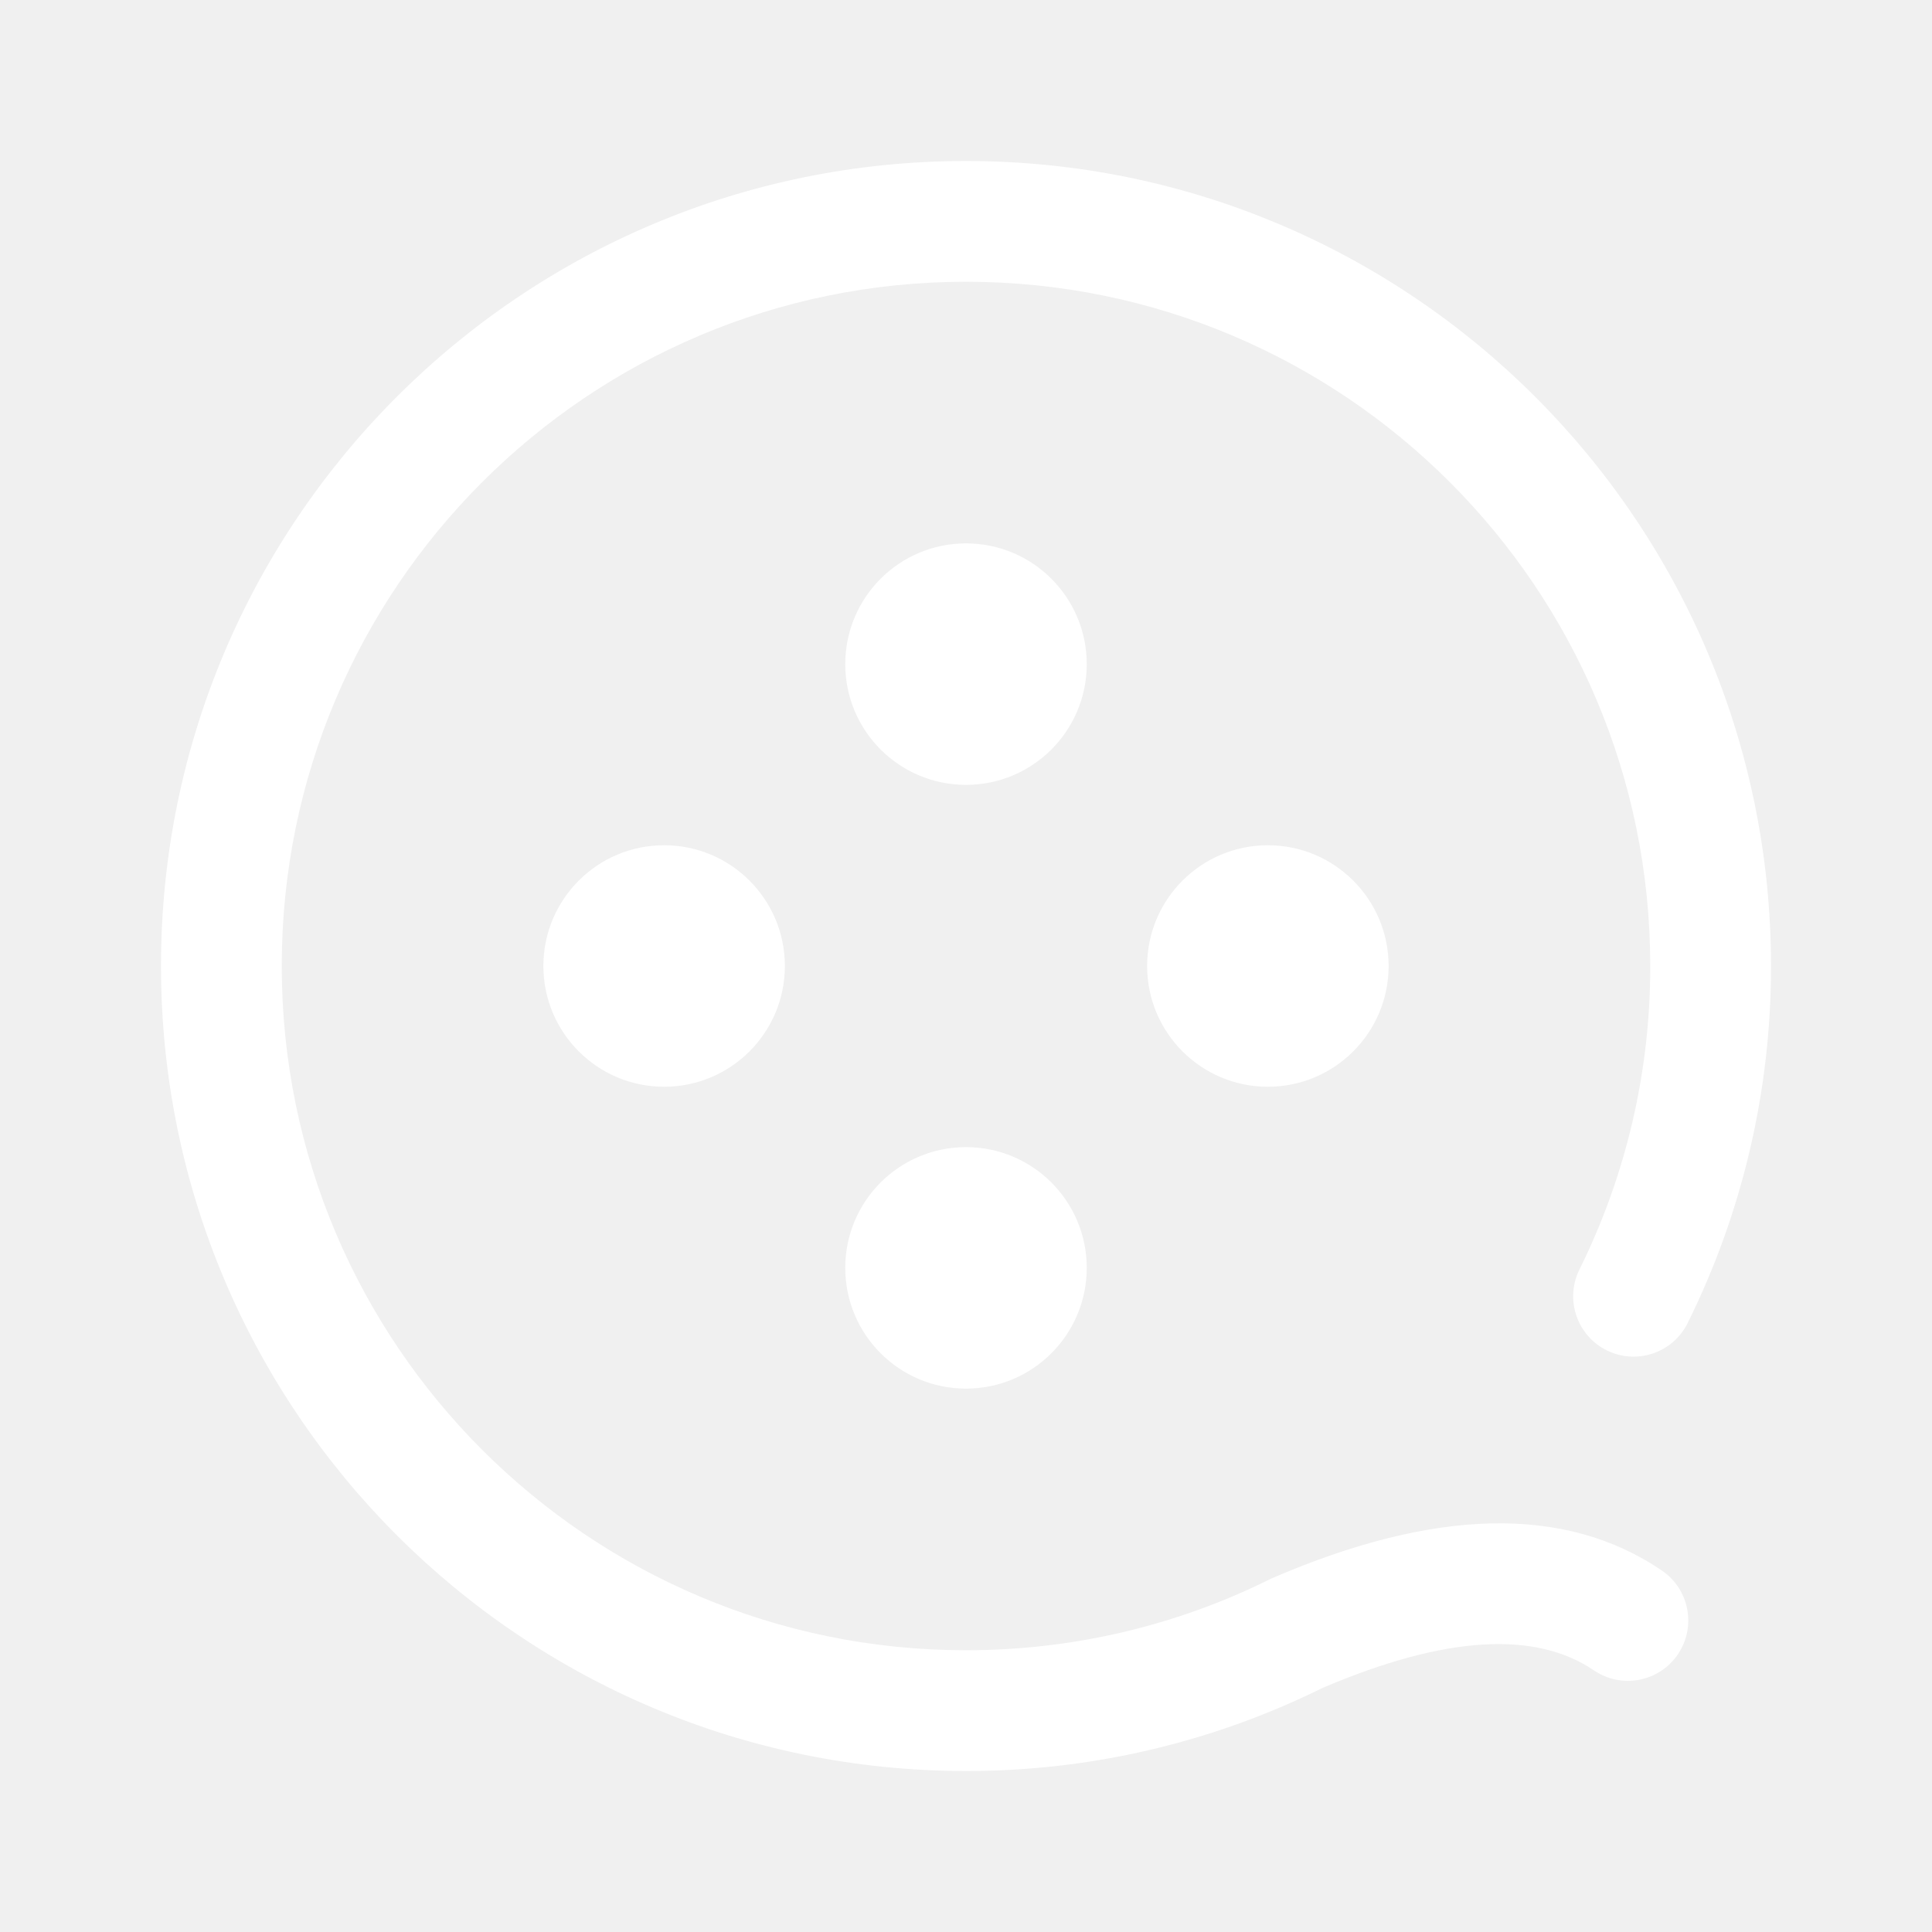
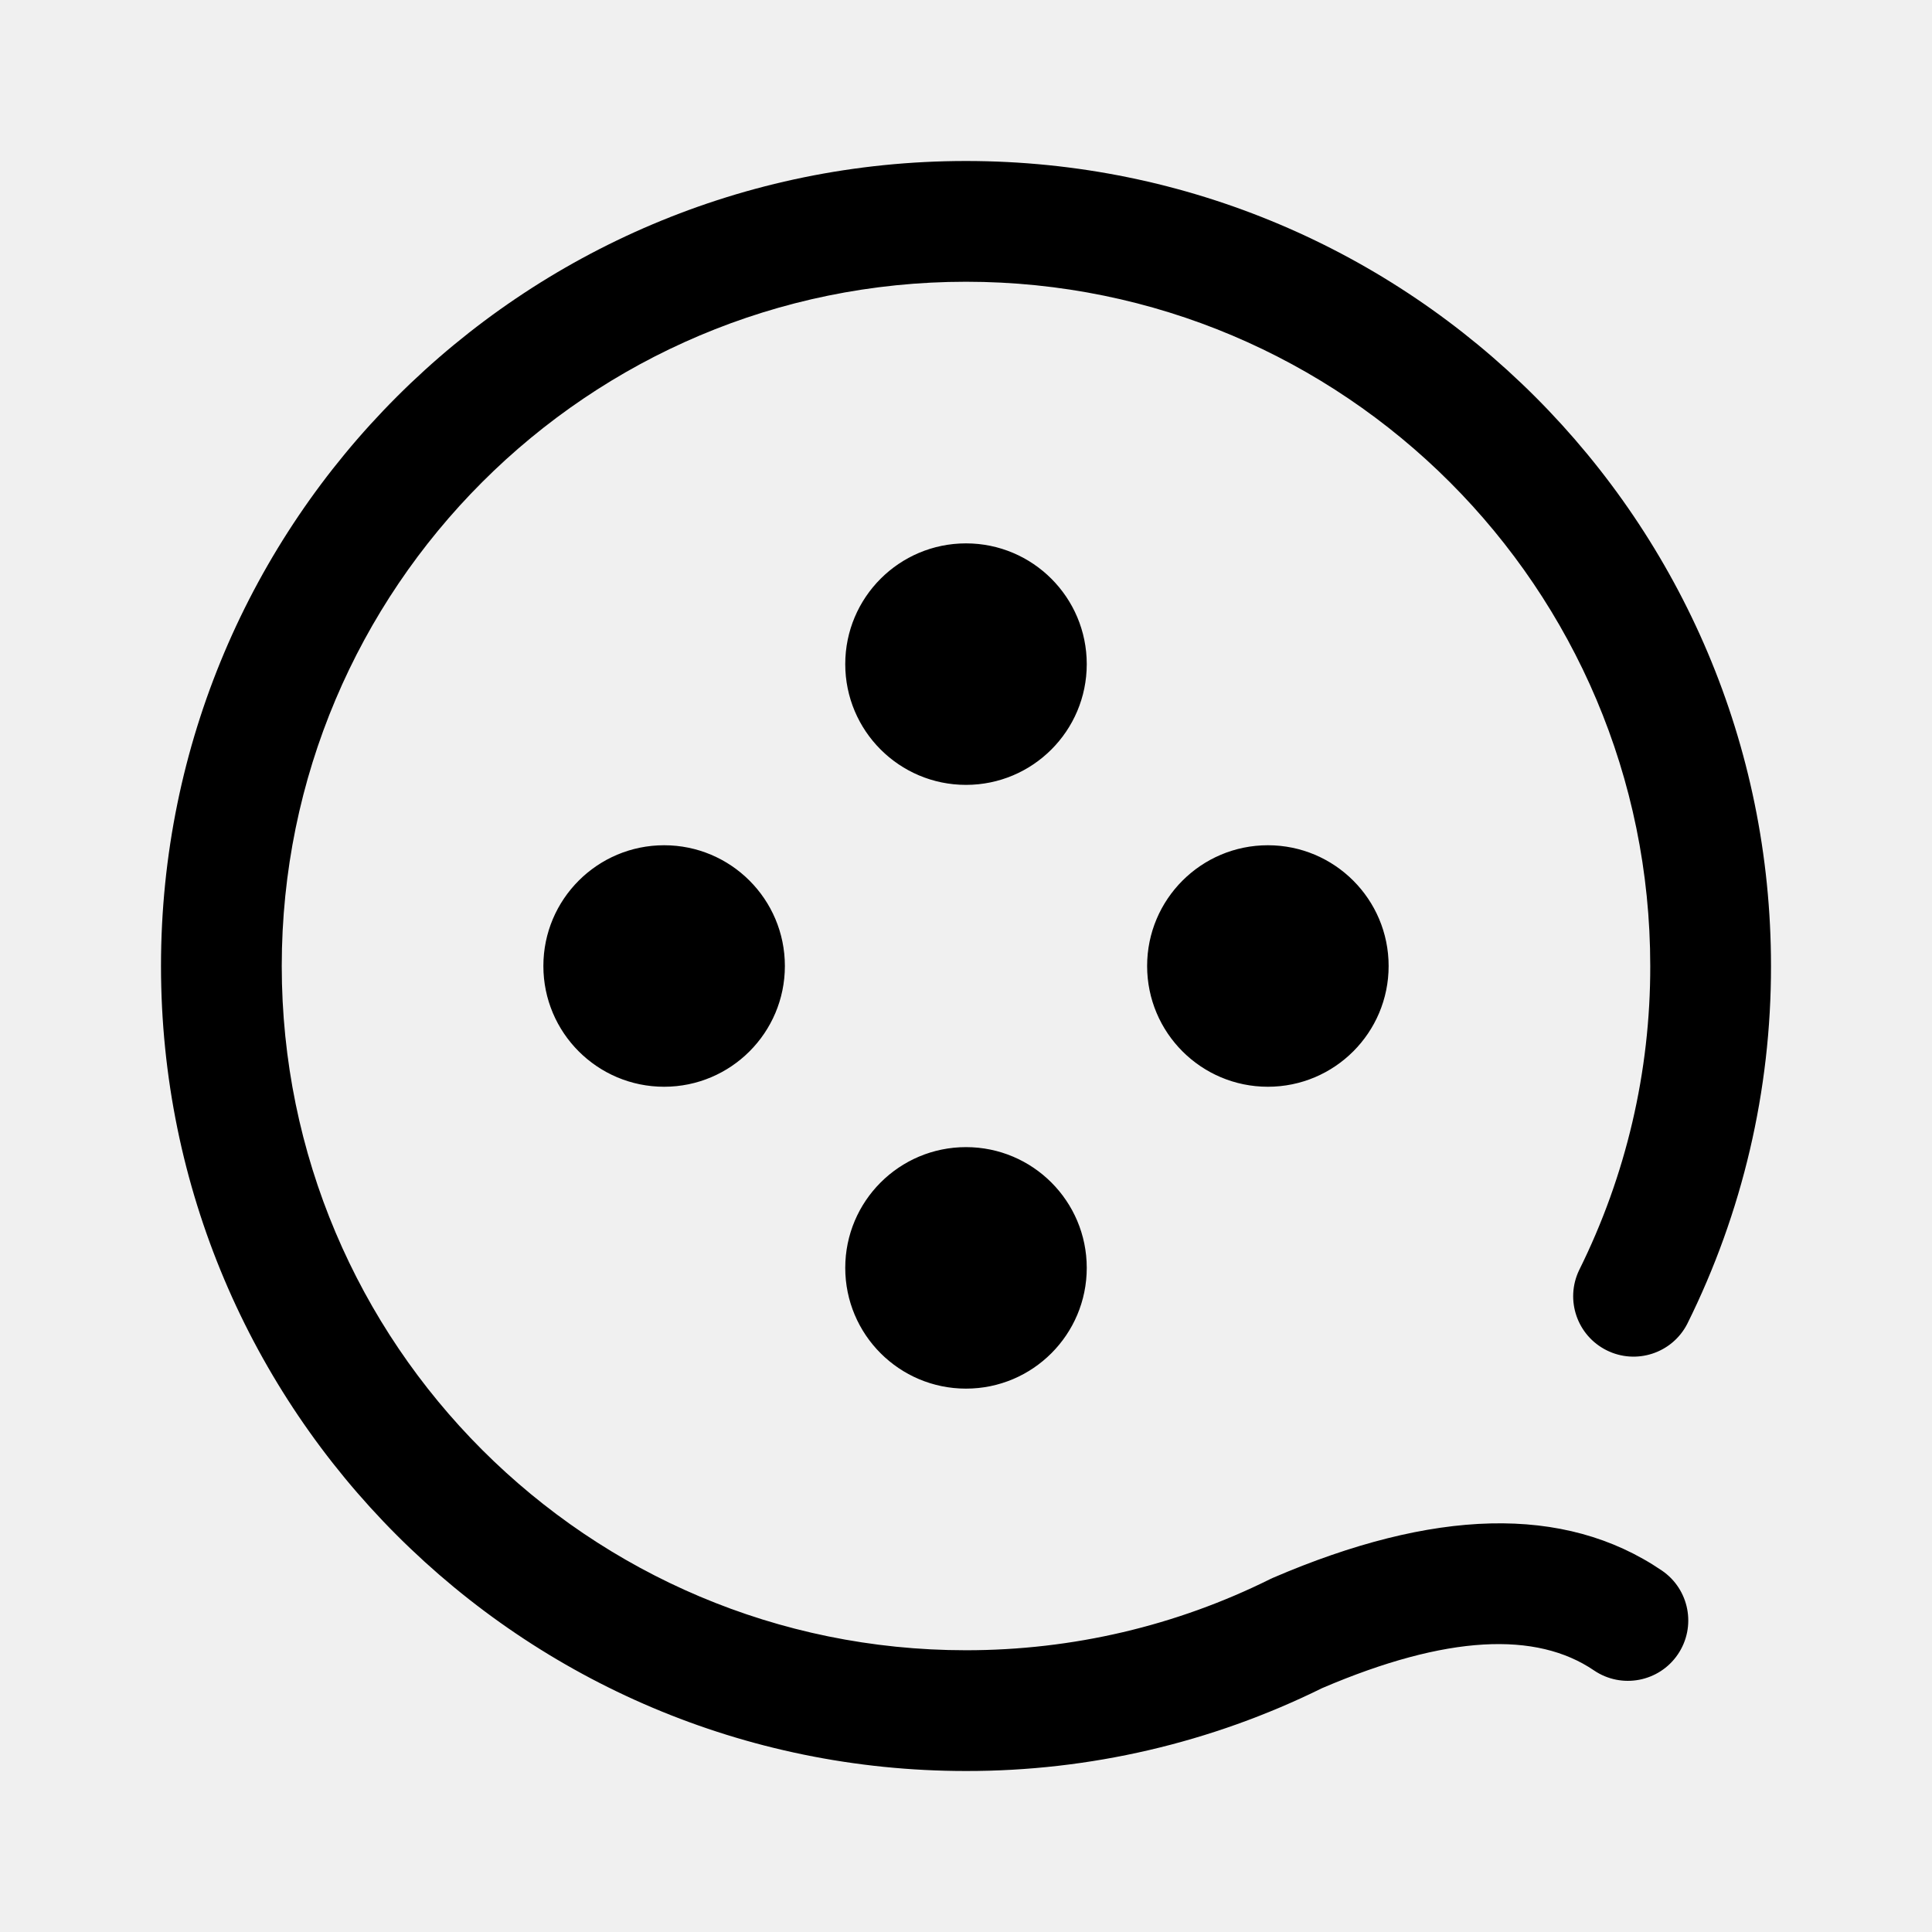
<svg xmlns="http://www.w3.org/2000/svg" class="icon" viewBox="0 0 1024 1024" width="24" height="24">
  <defs>
    <style />
  </defs>
-   <path d="M844.832 885.344c-30.485-20.715-77.781-18.965-144.053 9.387A425.024 425.024 0 01512 938.667c-235.637 0-426.667-191.03-426.667-426.667S276.363 85.333 512 85.333 938.667 276.363 938.667 512a425.013 425.013 0 01-44.406 189.717 32 32 0 01-57.301-28.49A361.013 361.013 0 00874.667 512c0-200.299-162.368-362.667-362.667-362.667S149.333 311.701 149.333 512 311.701 874.667 512 874.667c56.704 0 111.488-13.014 161.12-37.654l1.6-.746c84.747-36.438 154.176-39.126 206.08-3.862a32 32 0 11-35.968 52.939zM512 416a64 64 0 110-128 64 64 0 010 128zm160 160a64 64 0 110-128 64 64 0 010 128zM512 736a64 64 0 110-128 64 64 0 010 128zM352 576a64 64 0 110-128 64 64 0 010 128z" fill="#fff" />
+   <path d="M844.832 885.344c-30.485-20.715-77.781-18.965-144.053 9.387A425.024 425.024 0 01512 938.667c-235.637 0-426.667-191.03-426.667-426.667S276.363 85.333 512 85.333 938.667 276.363 938.667 512a425.013 425.013 0 01-44.406 189.717 32 32 0 01-57.301-28.49A361.013 361.013 0 00874.667 512c0-200.299-162.368-362.667-362.667-362.667S149.333 311.701 149.333 512 311.701 874.667 512 874.667c56.704 0 111.488-13.014 161.12-37.654l1.6-.746c84.747-36.438 154.176-39.126 206.08-3.862a32 32 0 11-35.968 52.939zM512 416a64 64 0 110-128 64 64 0 010 128zm160 160a64 64 0 110-128 64 64 0 010 128zM512 736a64 64 0 110-128 64 64 0 010 128zM352 576a64 64 0 110-128 64 64 0 010 128z" fill="currentColor" />
</svg>
